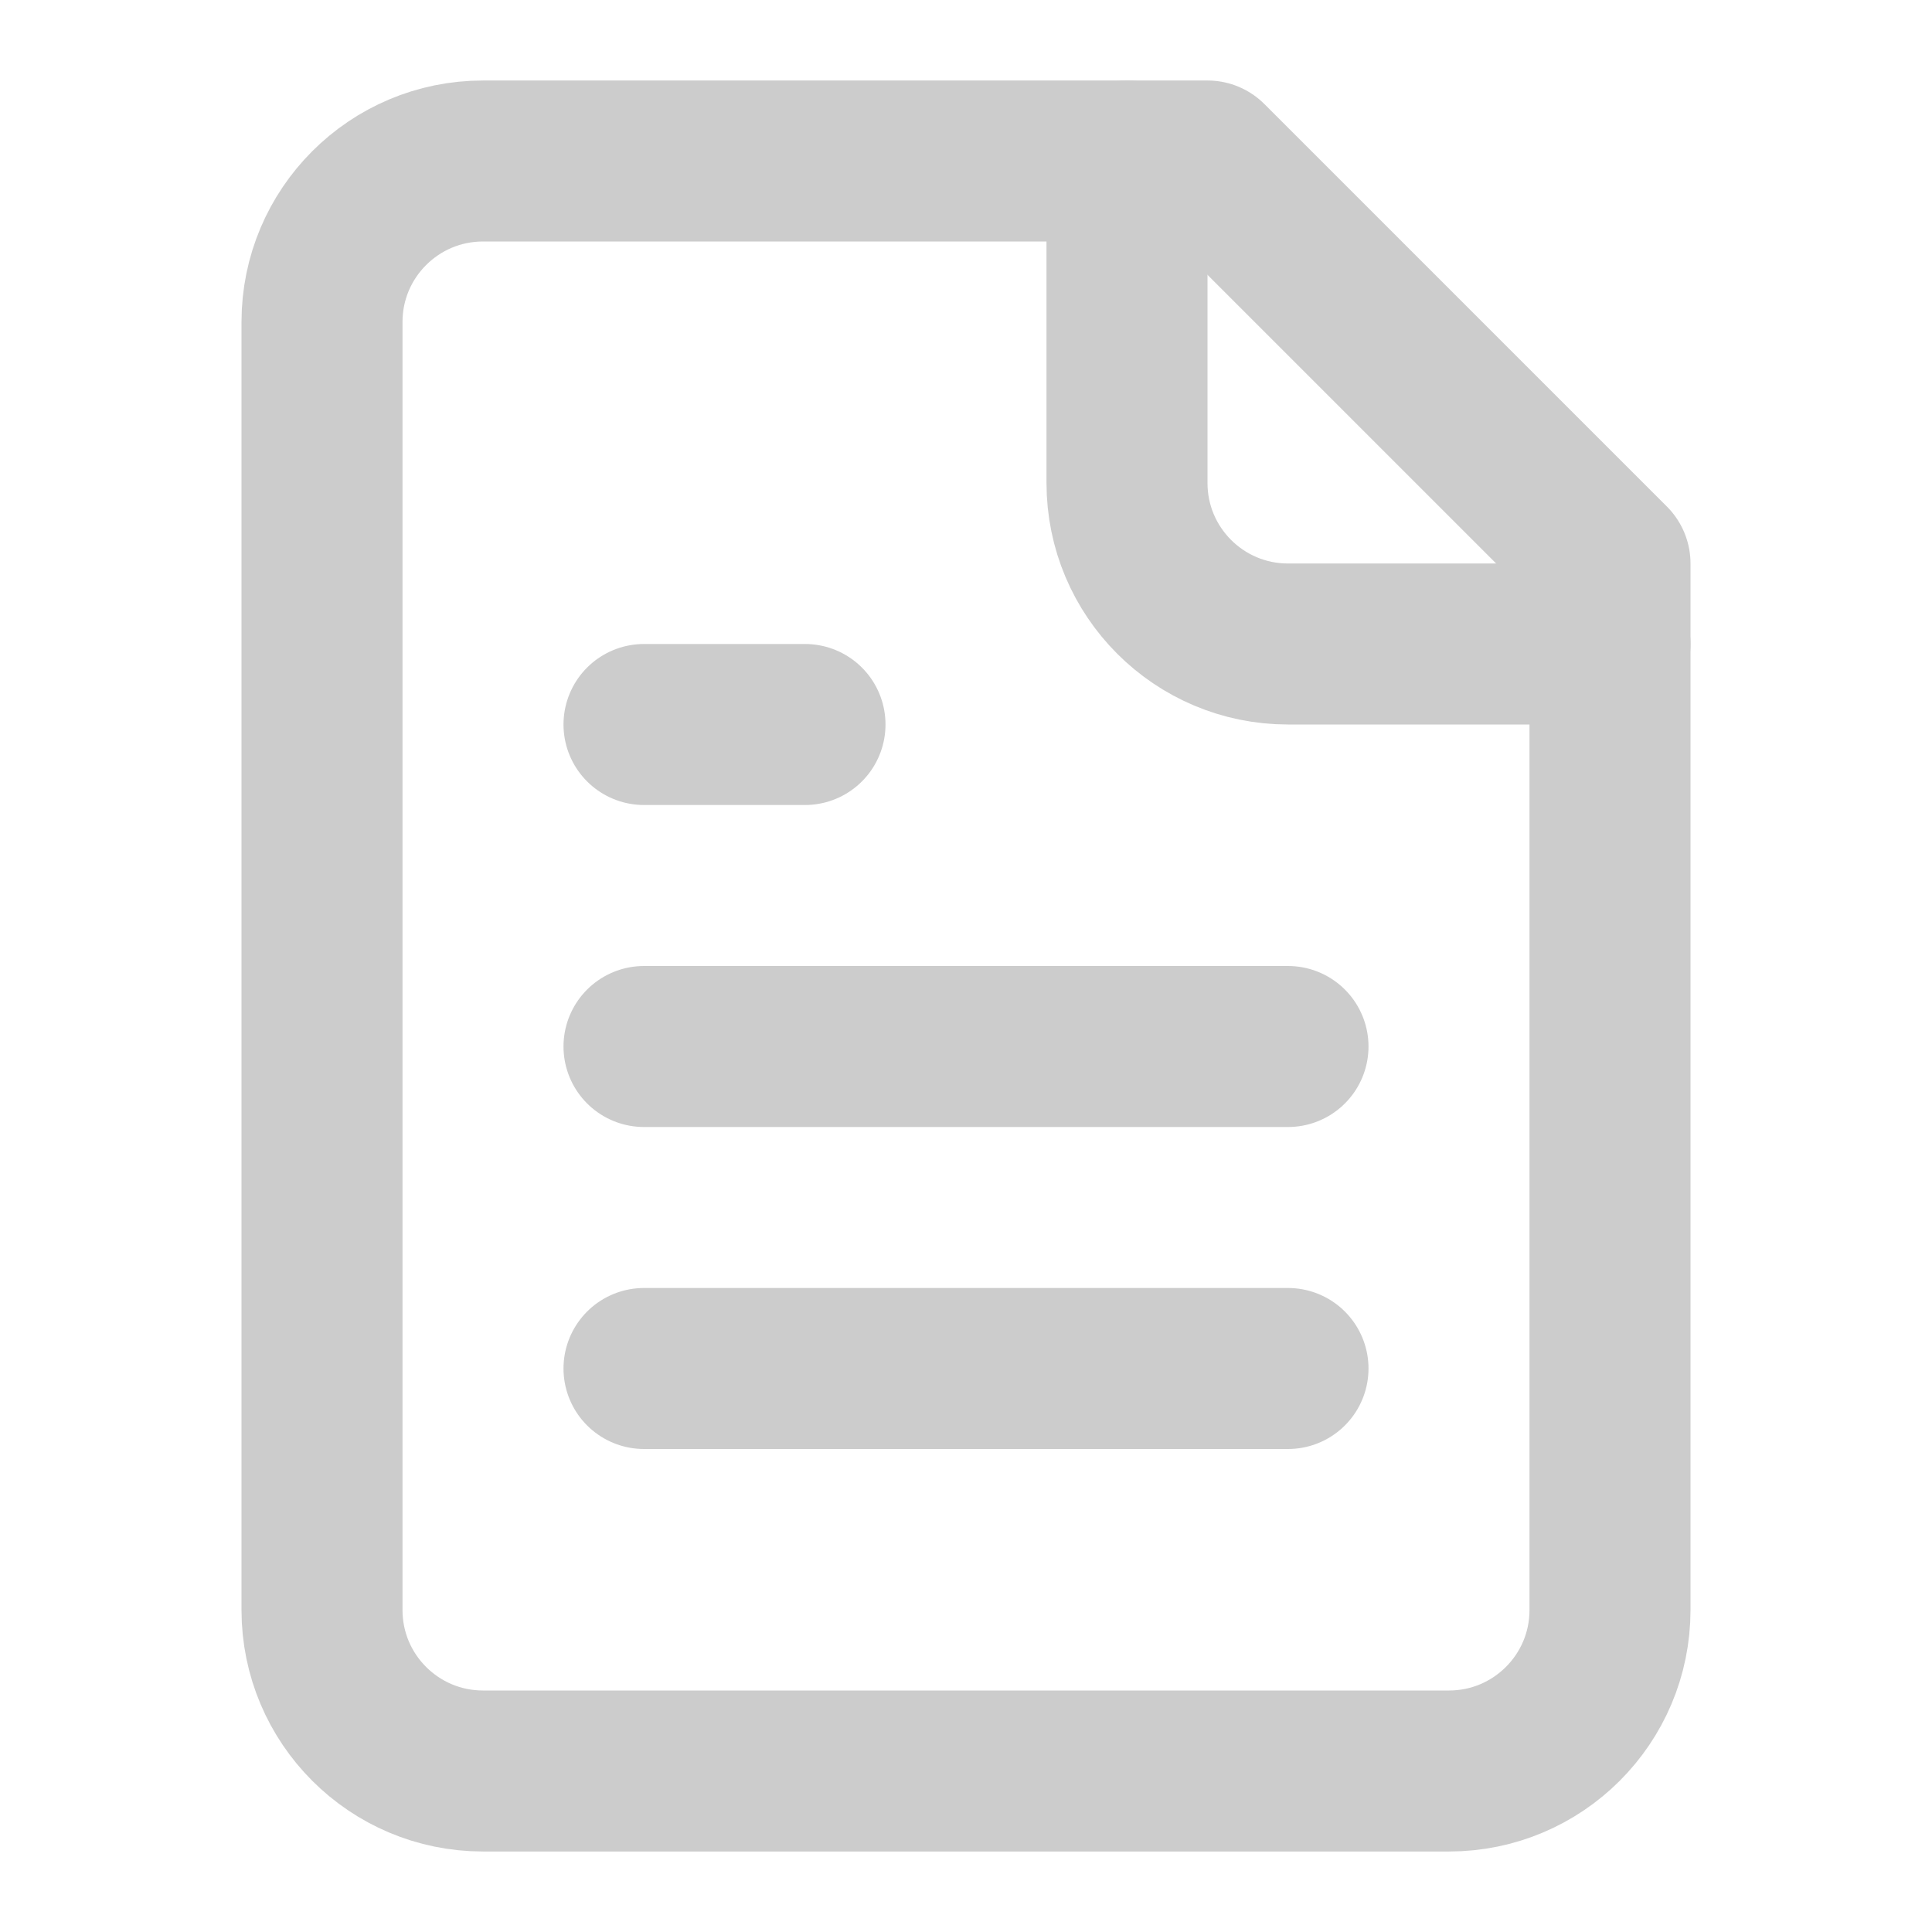
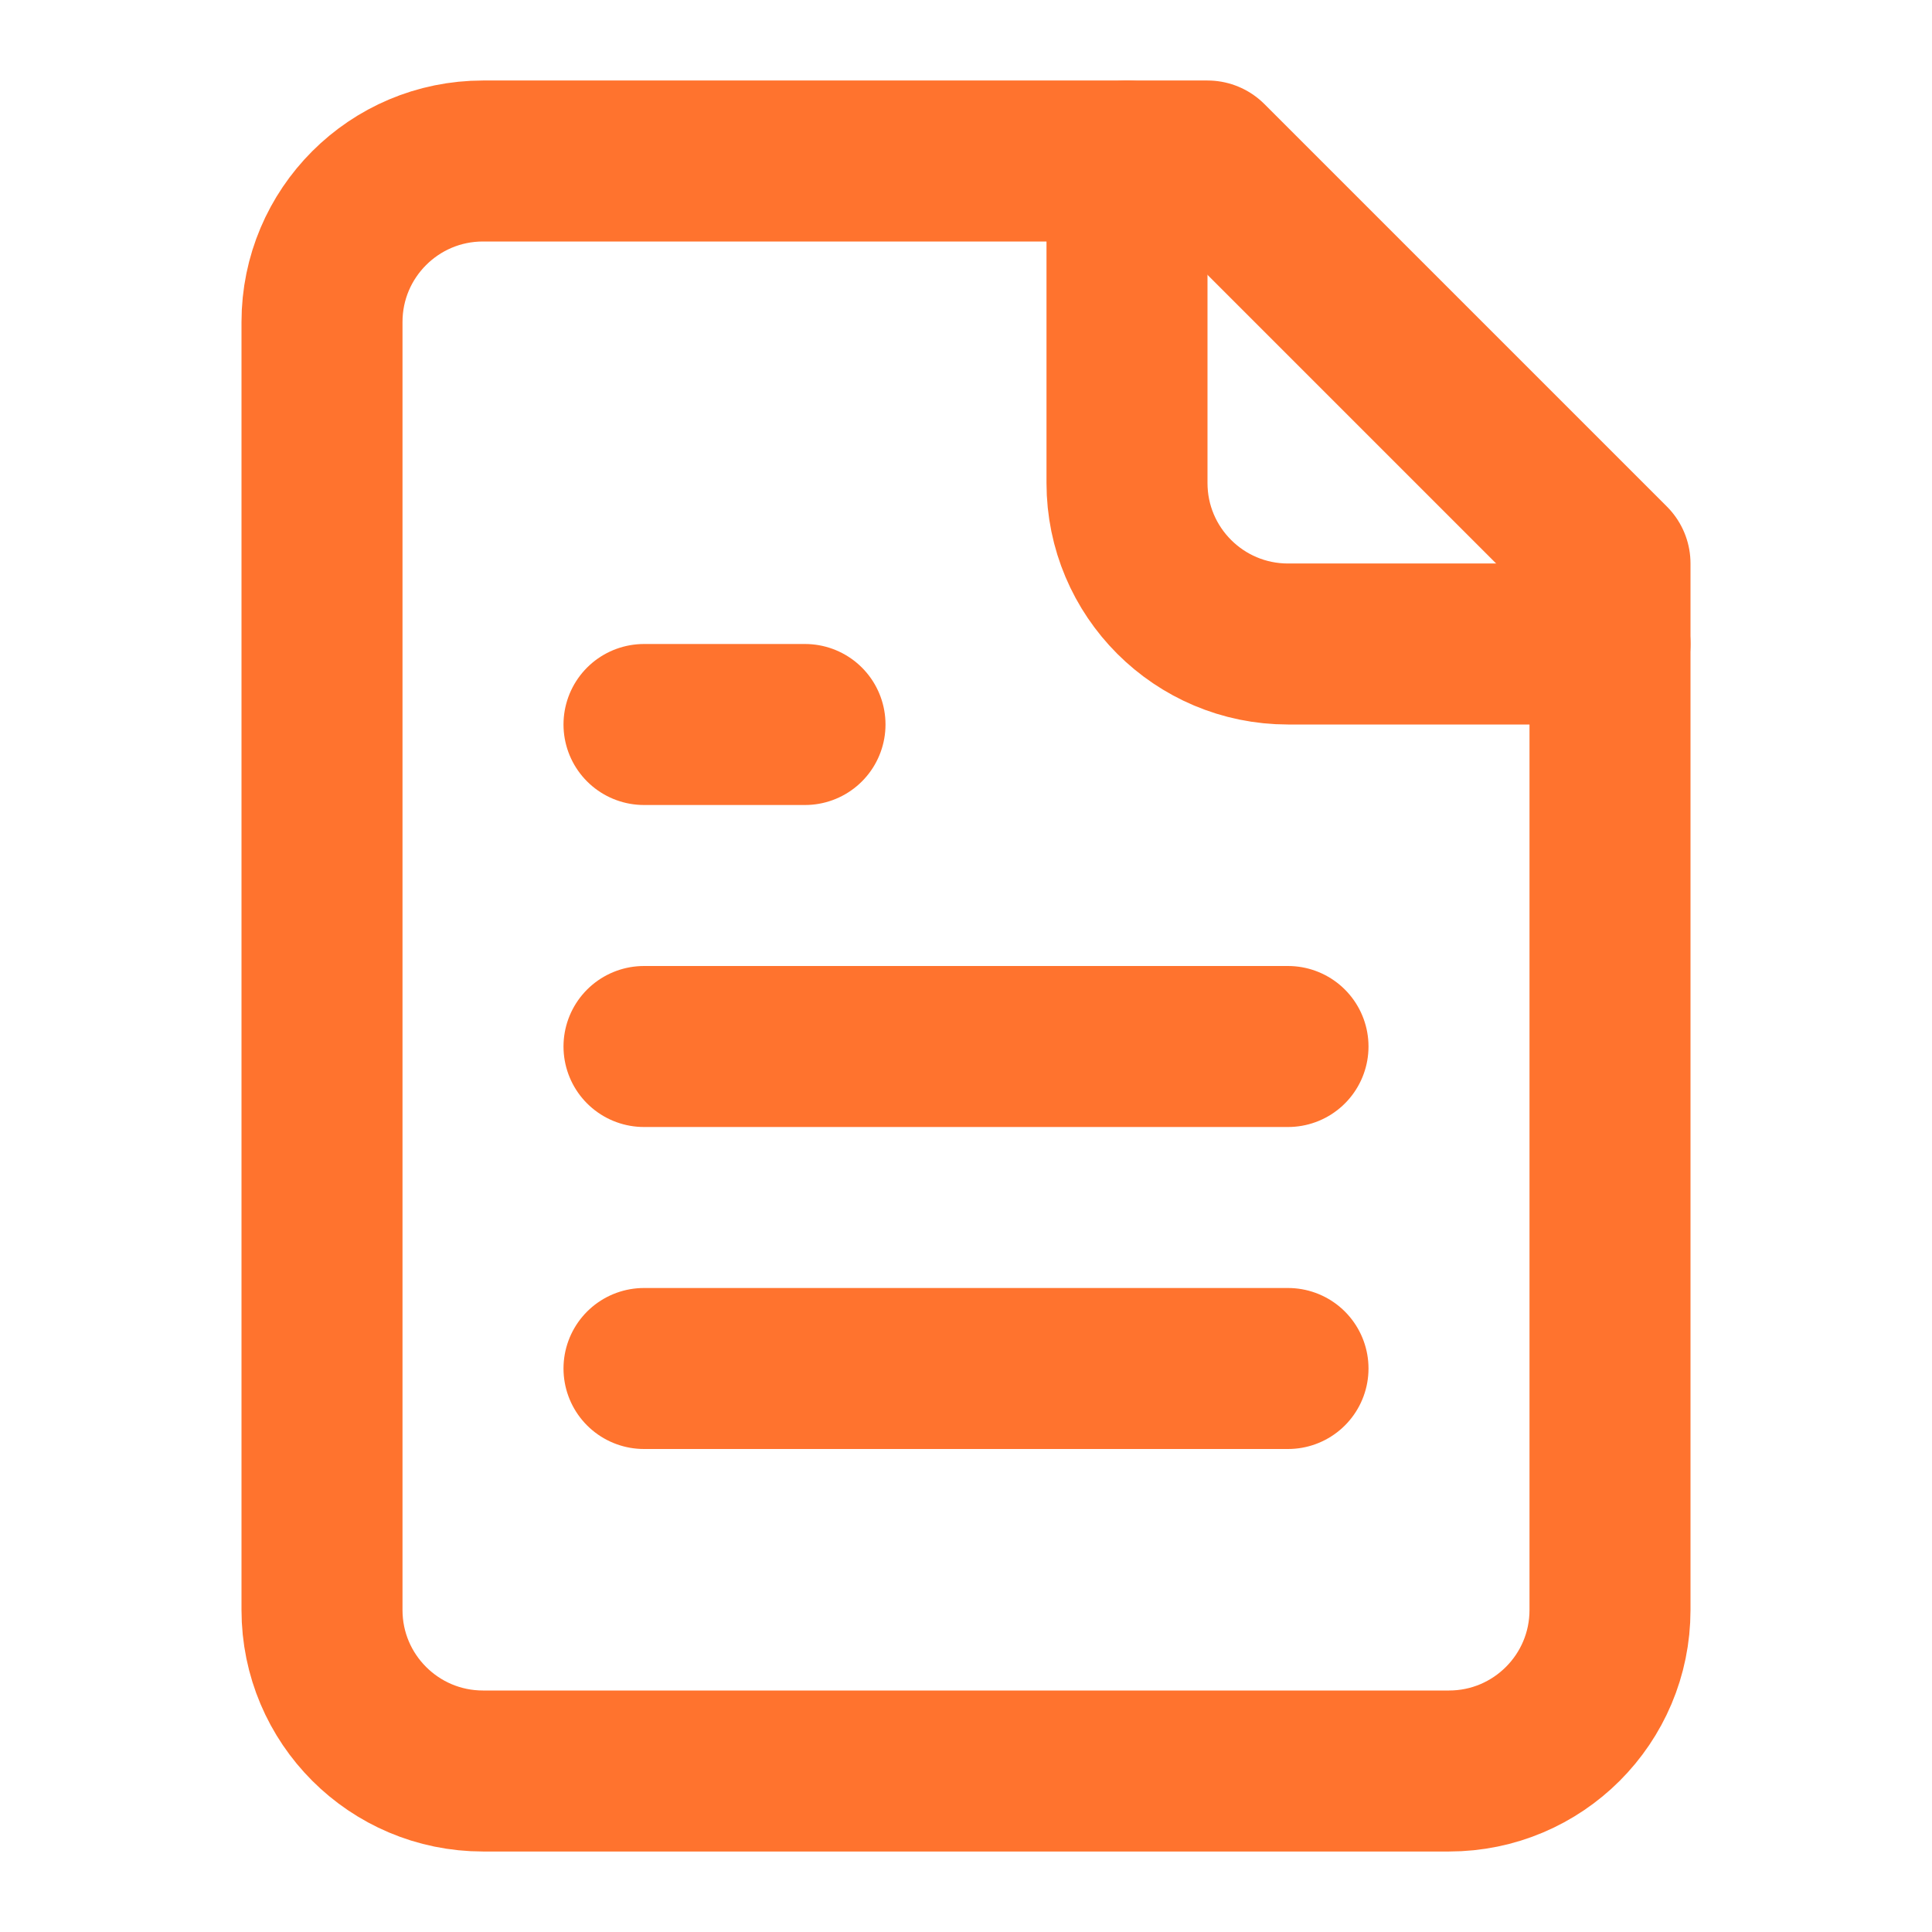
- <svg xmlns="http://www.w3.org/2000/svg" width="24" height="24" viewBox="0 0 24 24" fill="none" stroke="#ccc" stroke-width="2" stroke-linecap="round" stroke-linejoin="round">
+ <svg xmlns="http://www.w3.org/2000/svg" width="24" height="24" viewBox="0 0 24 24" fill="none" stroke="#ff732e" stroke-width="2" stroke-linecap="round" stroke-linejoin="round">
  <path d="M15 2H6a2 2 0 0 0-2 2v16a2 2 0 0 0 2 2h12a2 2 0 0 0 2-2V7Z" />
  <path d="M14 2v4a2 2 0 0 0 2 2h4" />
  <path d="M10 9H8" />
  <path d="M16 13H8" />
  <path d="M16 17H8" />
</svg>
